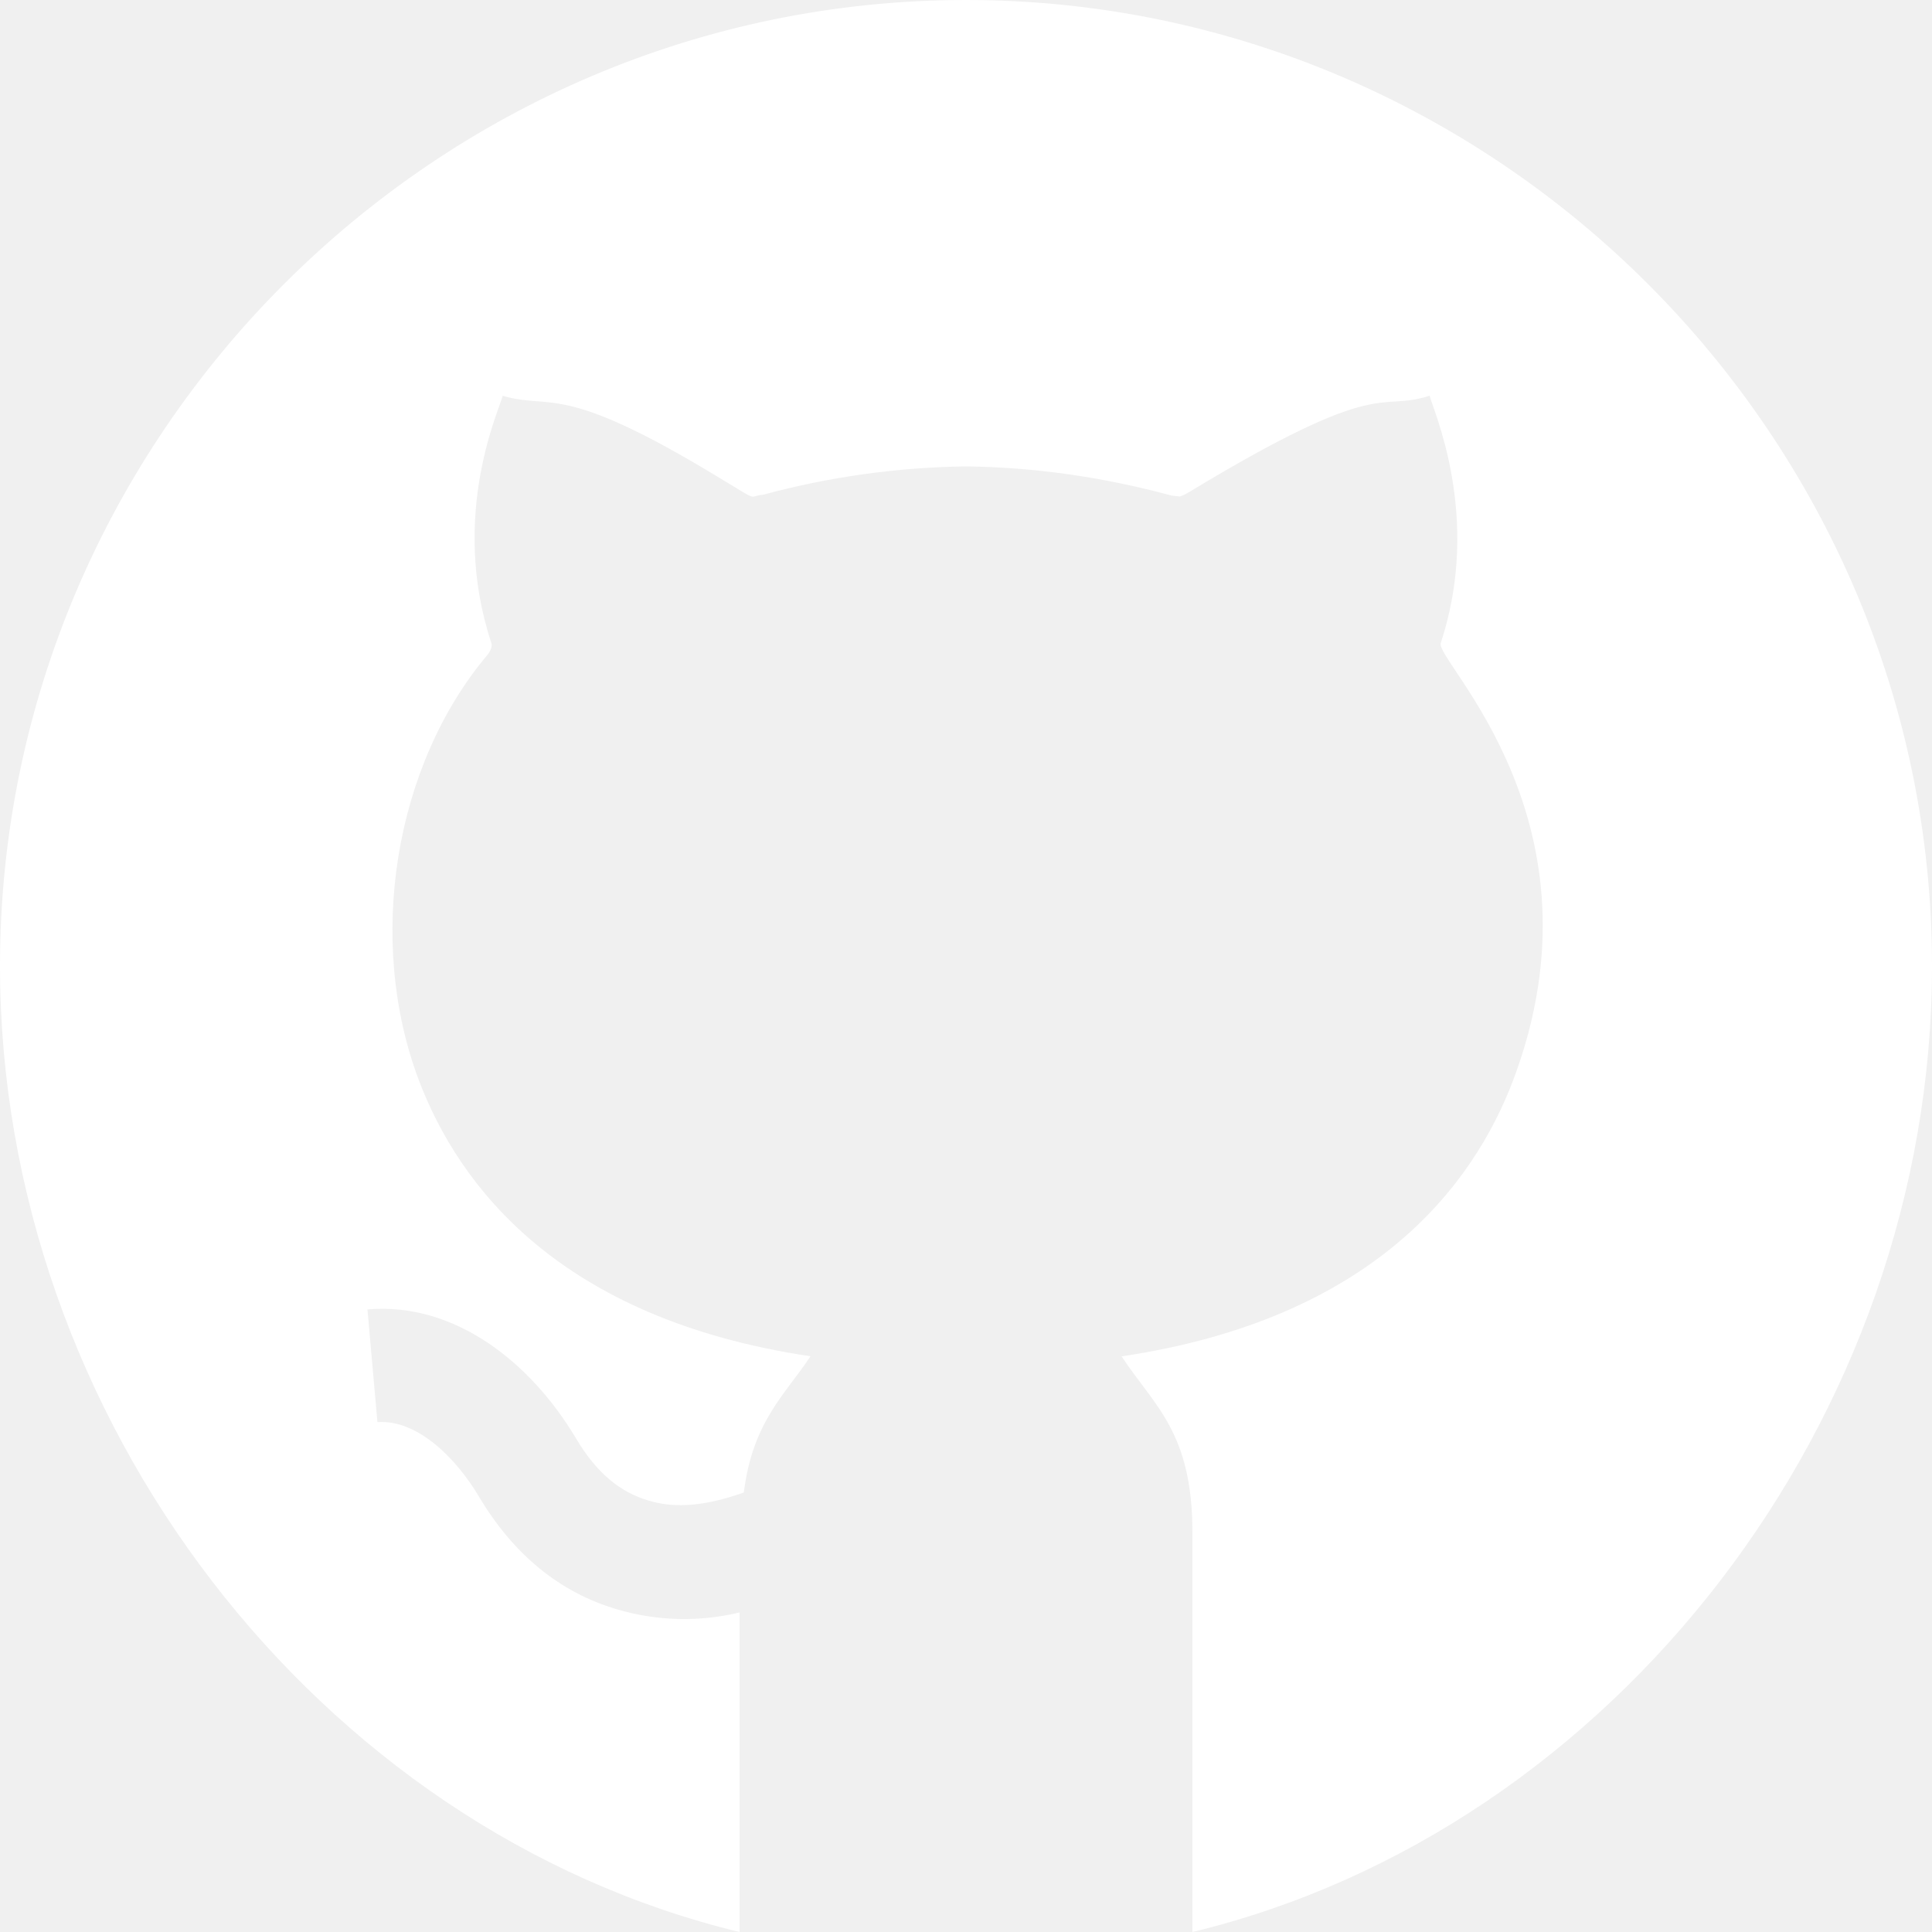
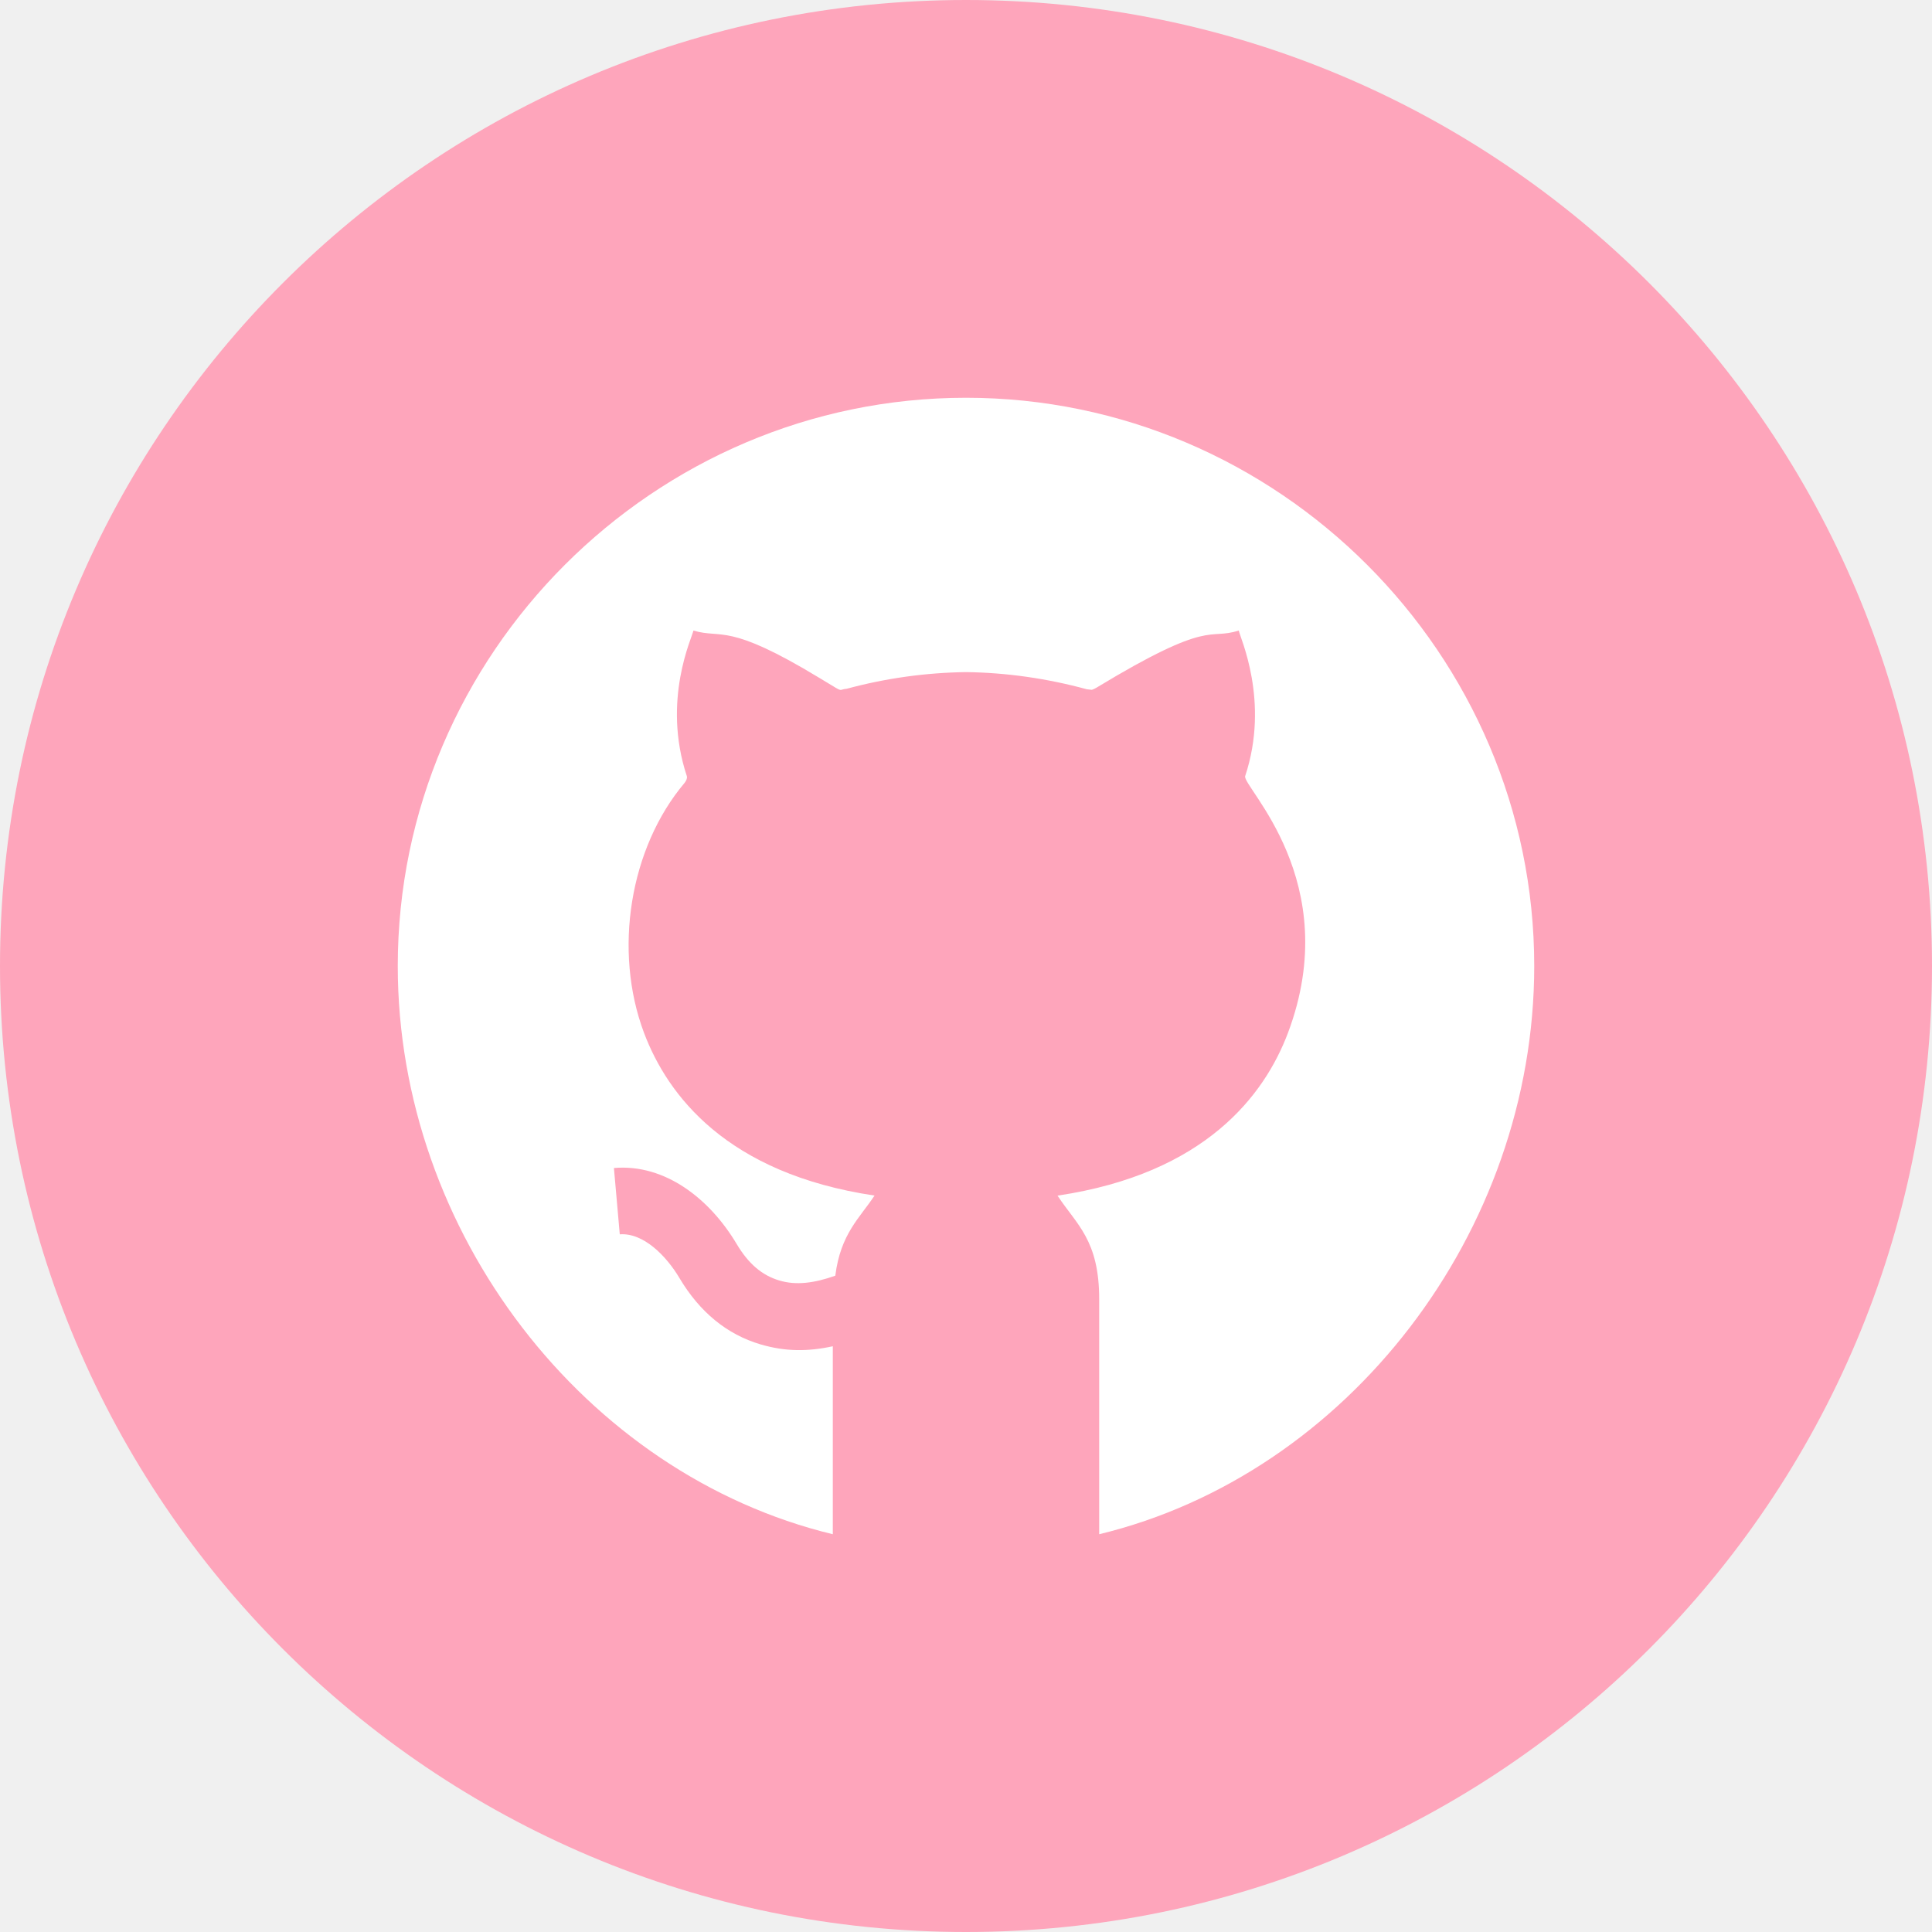
- <svg xmlns="http://www.w3.org/2000/svg" width="20" height="20" fill="none">
-   <path d="M10 0C4.507 0 0 4.507 0 10c0 4.687 3.289 8.945 7.656 10v-3.308a2.446 2.446 0 0 1-1.271-.033c-.591-.174-1.071-.568-1.428-1.168-.227-.383-.63-.8-1.05-.769l-.103-1.167c.909-.078 1.694.554 2.16 1.337.208.349.447.553.753.643.295.088.613.046.983-.085.093-.741.433-1.018.69-1.41-2.605-.388-3.643-1.77-4.055-2.86-.546-1.449-.253-3.258.712-4.402.019-.022.053-.08.04-.12-.443-1.338.096-2.444.116-2.561.511.15.594-.152 2.22.835l.28.169c.118.07.08.03.198.02A8.487 8.487 0 0 1 10 4.828c.71.009 1.42.11 2.127.302l.091.01c-.008-.002.025-.006.08-.039 2.03-1.23 1.957-.828 2.502-1.005.02.118.551 1.242.114 2.562-.06.182 1.76 1.848.751 4.522-.412 1.09-1.45 2.473-4.054 2.861.334.51.735.78.733 1.83V20C16.71 18.945 20 14.687 20 10c0-5.493-4.507-10-10-10Z" fill="#fff" />
+ <svg xmlns="http://www.w3.org/2000/svg" width="34" height="34" fill="none">
+   <circle cx="17" cy="17" r="17" fill="#FEA5BB" />
+   <path d="M17 7C11.507 7 7 11.507 7 17c0 4.687 3.289 8.945 7.656 10v-3.308c-.433.094-.83.097-1.271-.033-.591-.174-1.071-.568-1.428-1.168-.227-.383-.63-.8-1.05-.769l-.103-1.167c.909-.078 1.694.554 2.16 1.337.208.349.447.553.753.643.295.088.613.046.983-.085.093-.741.433-1.018.69-1.41-2.605-.388-3.643-1.77-4.055-2.86-.546-1.449-.253-3.258.712-4.402.019-.022.053-.08.04-.12-.443-1.338.096-2.444.116-2.561.511.15.594-.152 2.22.835l.28.169c.118.07.08.03.198.02A8.484 8.484 0 0 1 17 11.828c.71.009 1.42.11 2.127.302l.091.01c-.008-.002.025-.006.08-.039 2.03-1.23 1.957-.828 2.502-1.005.02.118.551 1.242.113 2.562-.059.182 1.76 1.848.752 4.522-.412 1.09-1.45 2.473-4.054 2.861.334.51.735.78.733 1.83V27C23.71 25.945 27 21.687 27 17c0-5.493-4.507-10-10-10Z" fill="#fff" />
</svg>
